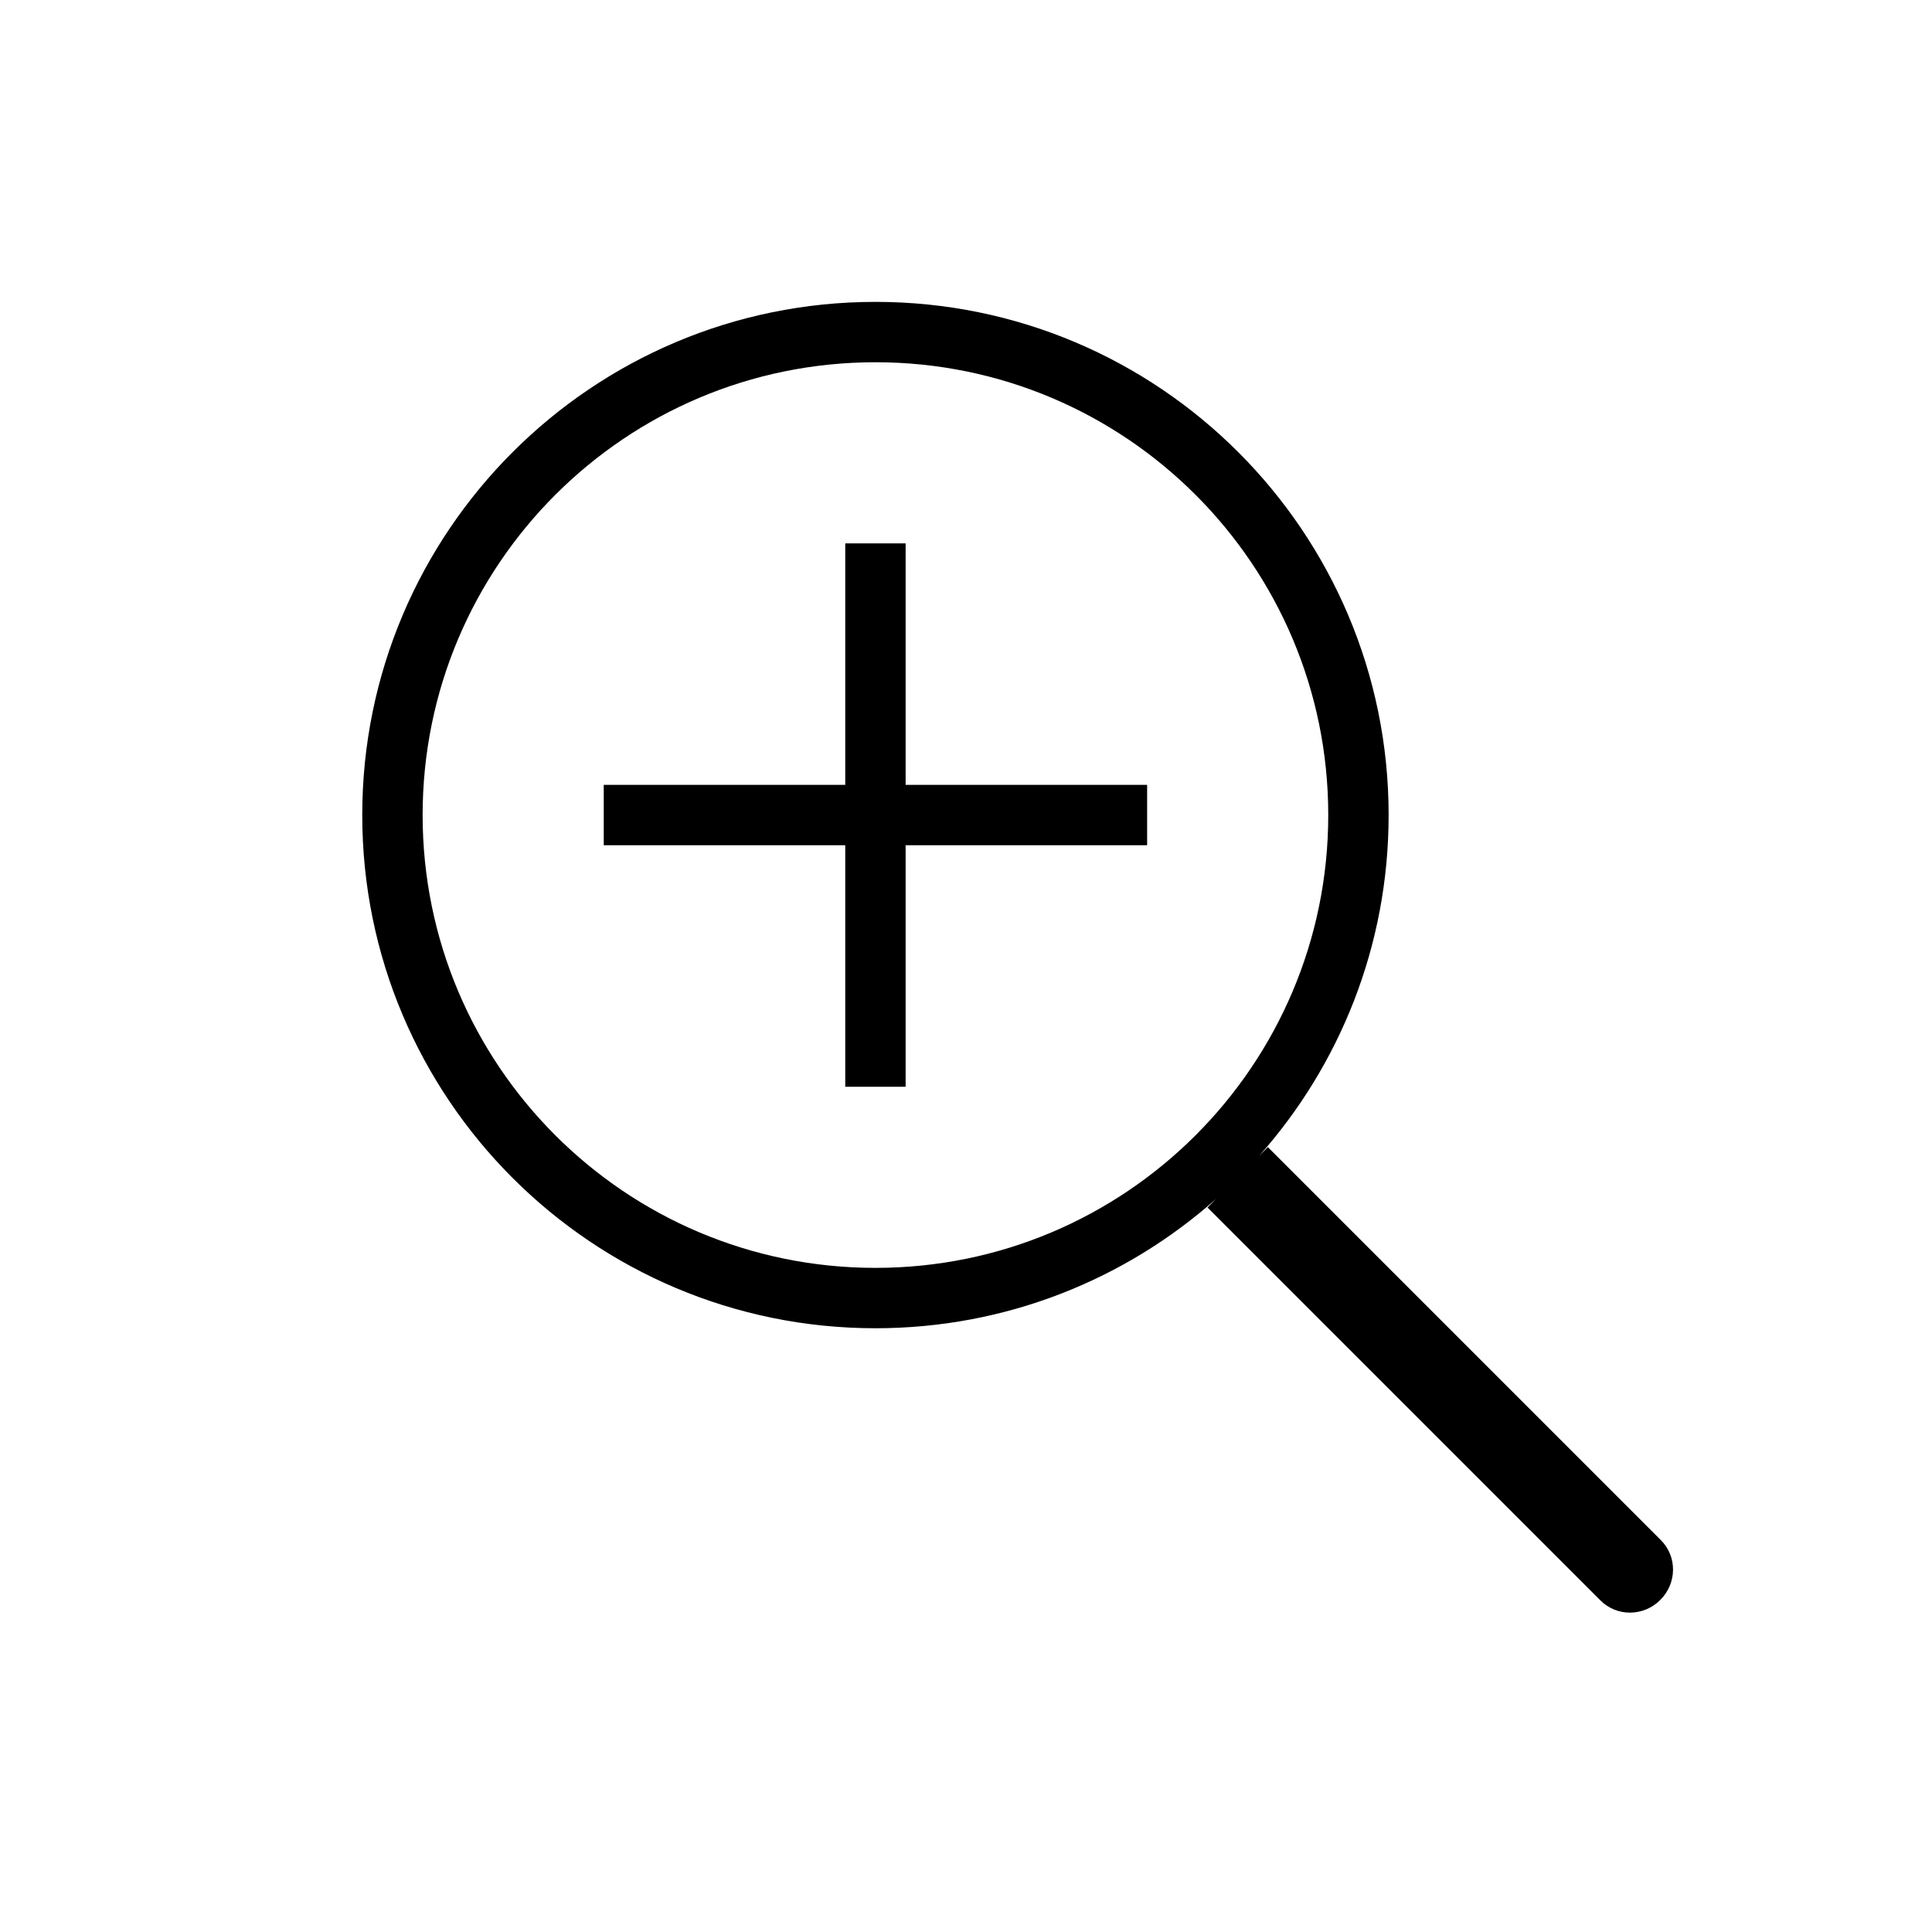
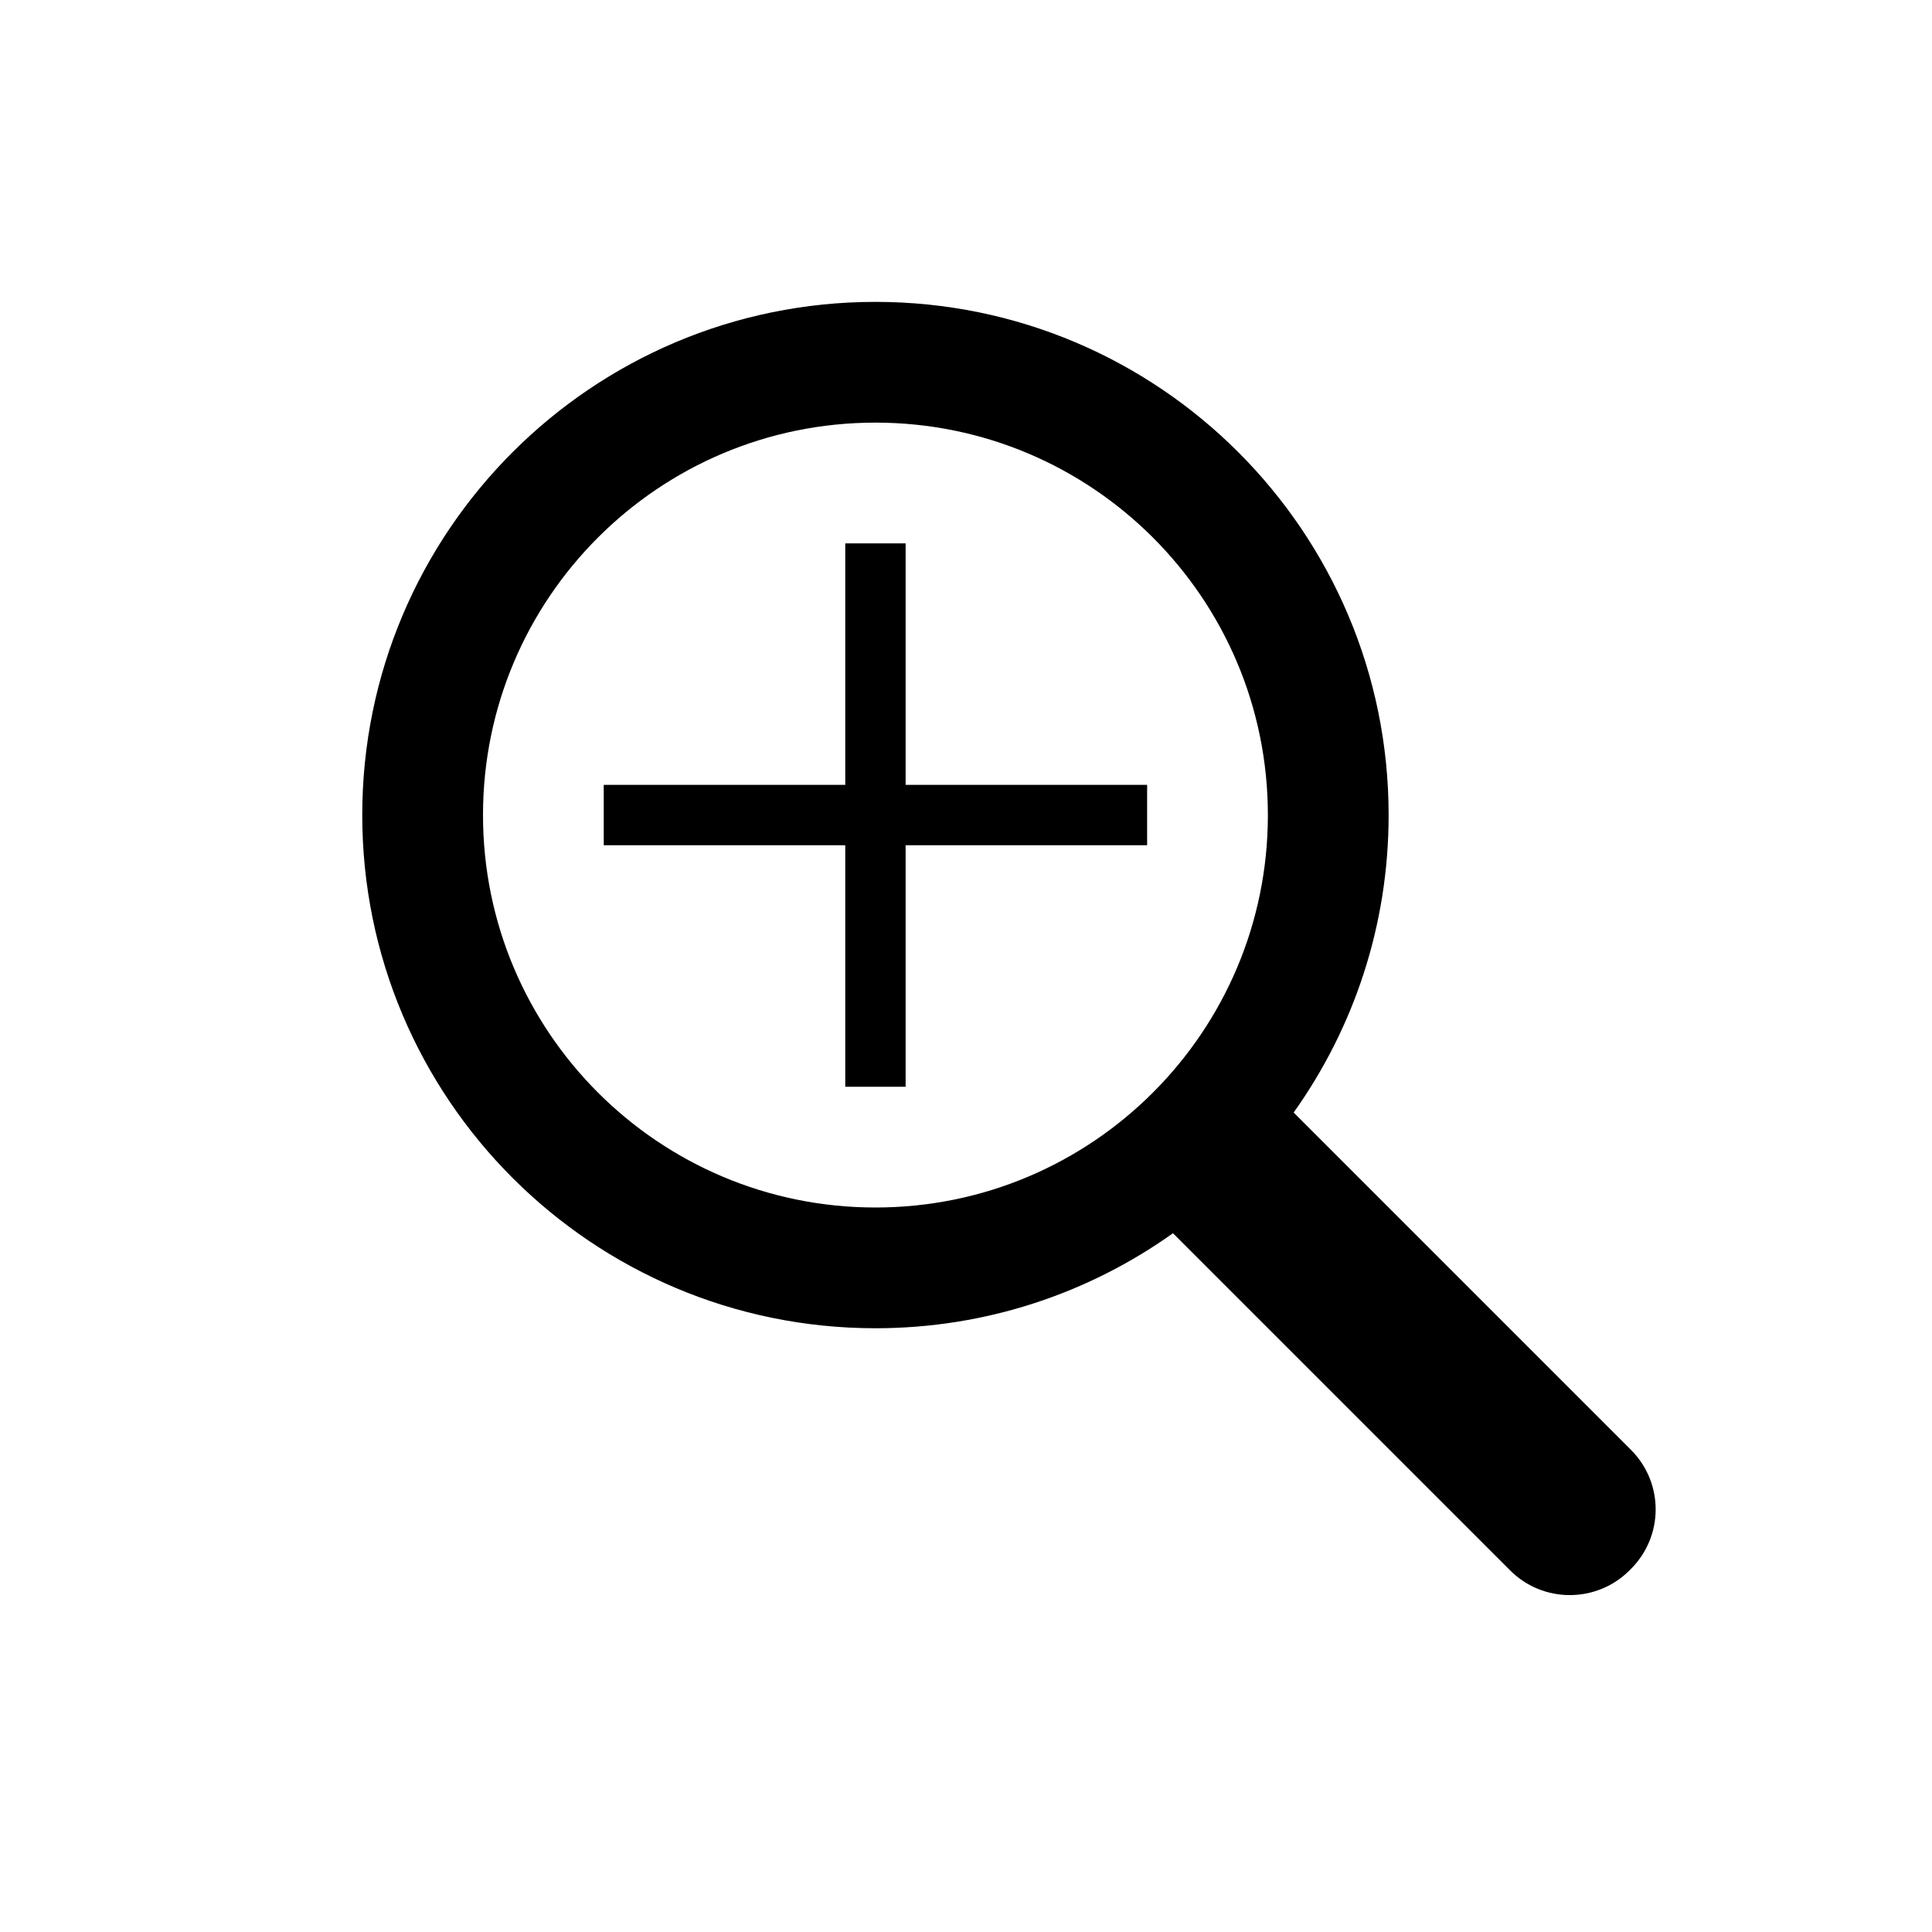
<svg xmlns="http://www.w3.org/2000/svg" version="1.1" width="32" height="32" viewBox="0 0 32 32">
-   <path d="M14 13v-4h1v4h4v1h-4v4h-1v-4h-4v-1h4zM20.145 19.855c-1.501 1.335-3.479 2.145-5.645 2.145-4.694 0-8.5-3.806-8.5-8.5s3.806-8.5 8.5-8.5c4.694 0 8.5 3.806 8.5 8.5 0 2.167-0.811 4.144-2.145 5.645l0.145-0.145 6.508 6.508c0.275 0.275 0.268 0.716-0.008 0.992-0.278 0.278-0.72 0.28-0.992 0.008l-6.508-6.508 0.145-0.145zM14.5 21c4.142 0 7.5-3.358 7.5-7.5s-3.358-7.5-7.5-7.5c-4.142 0-7.5 3.358-7.5 7.5s3.358 7.5 7.5 7.5v0z" />
+   <path d="M14 13v-4h1v4h4v1h-4v4h-1v-4h-4v-1h4zM19.427 20.427c-1.39 0.99-3.090 1.573-4.927 1.573-4.694 0-8.5-3.806-8.5-8.5s3.806-8.5 8.5-8.5c4.694 0 8.5 3.806 8.5 8.5 0 1.837-0.583 3.537-1.573 4.927l5.585 5.585c0.55 0.55 0.546 1.431-0 1.976l-0.023 0.023c-0.544 0.544-1.431 0.546-1.976 0l-5.585-5.585zM14.5 20c3.59 0 6.5-2.91 6.5-6.5s-2.91-6.5-6.5-6.5c-3.59 0-6.5 2.91-6.5 6.5s2.91 6.5 6.5 6.5v0z" />
</svg>
